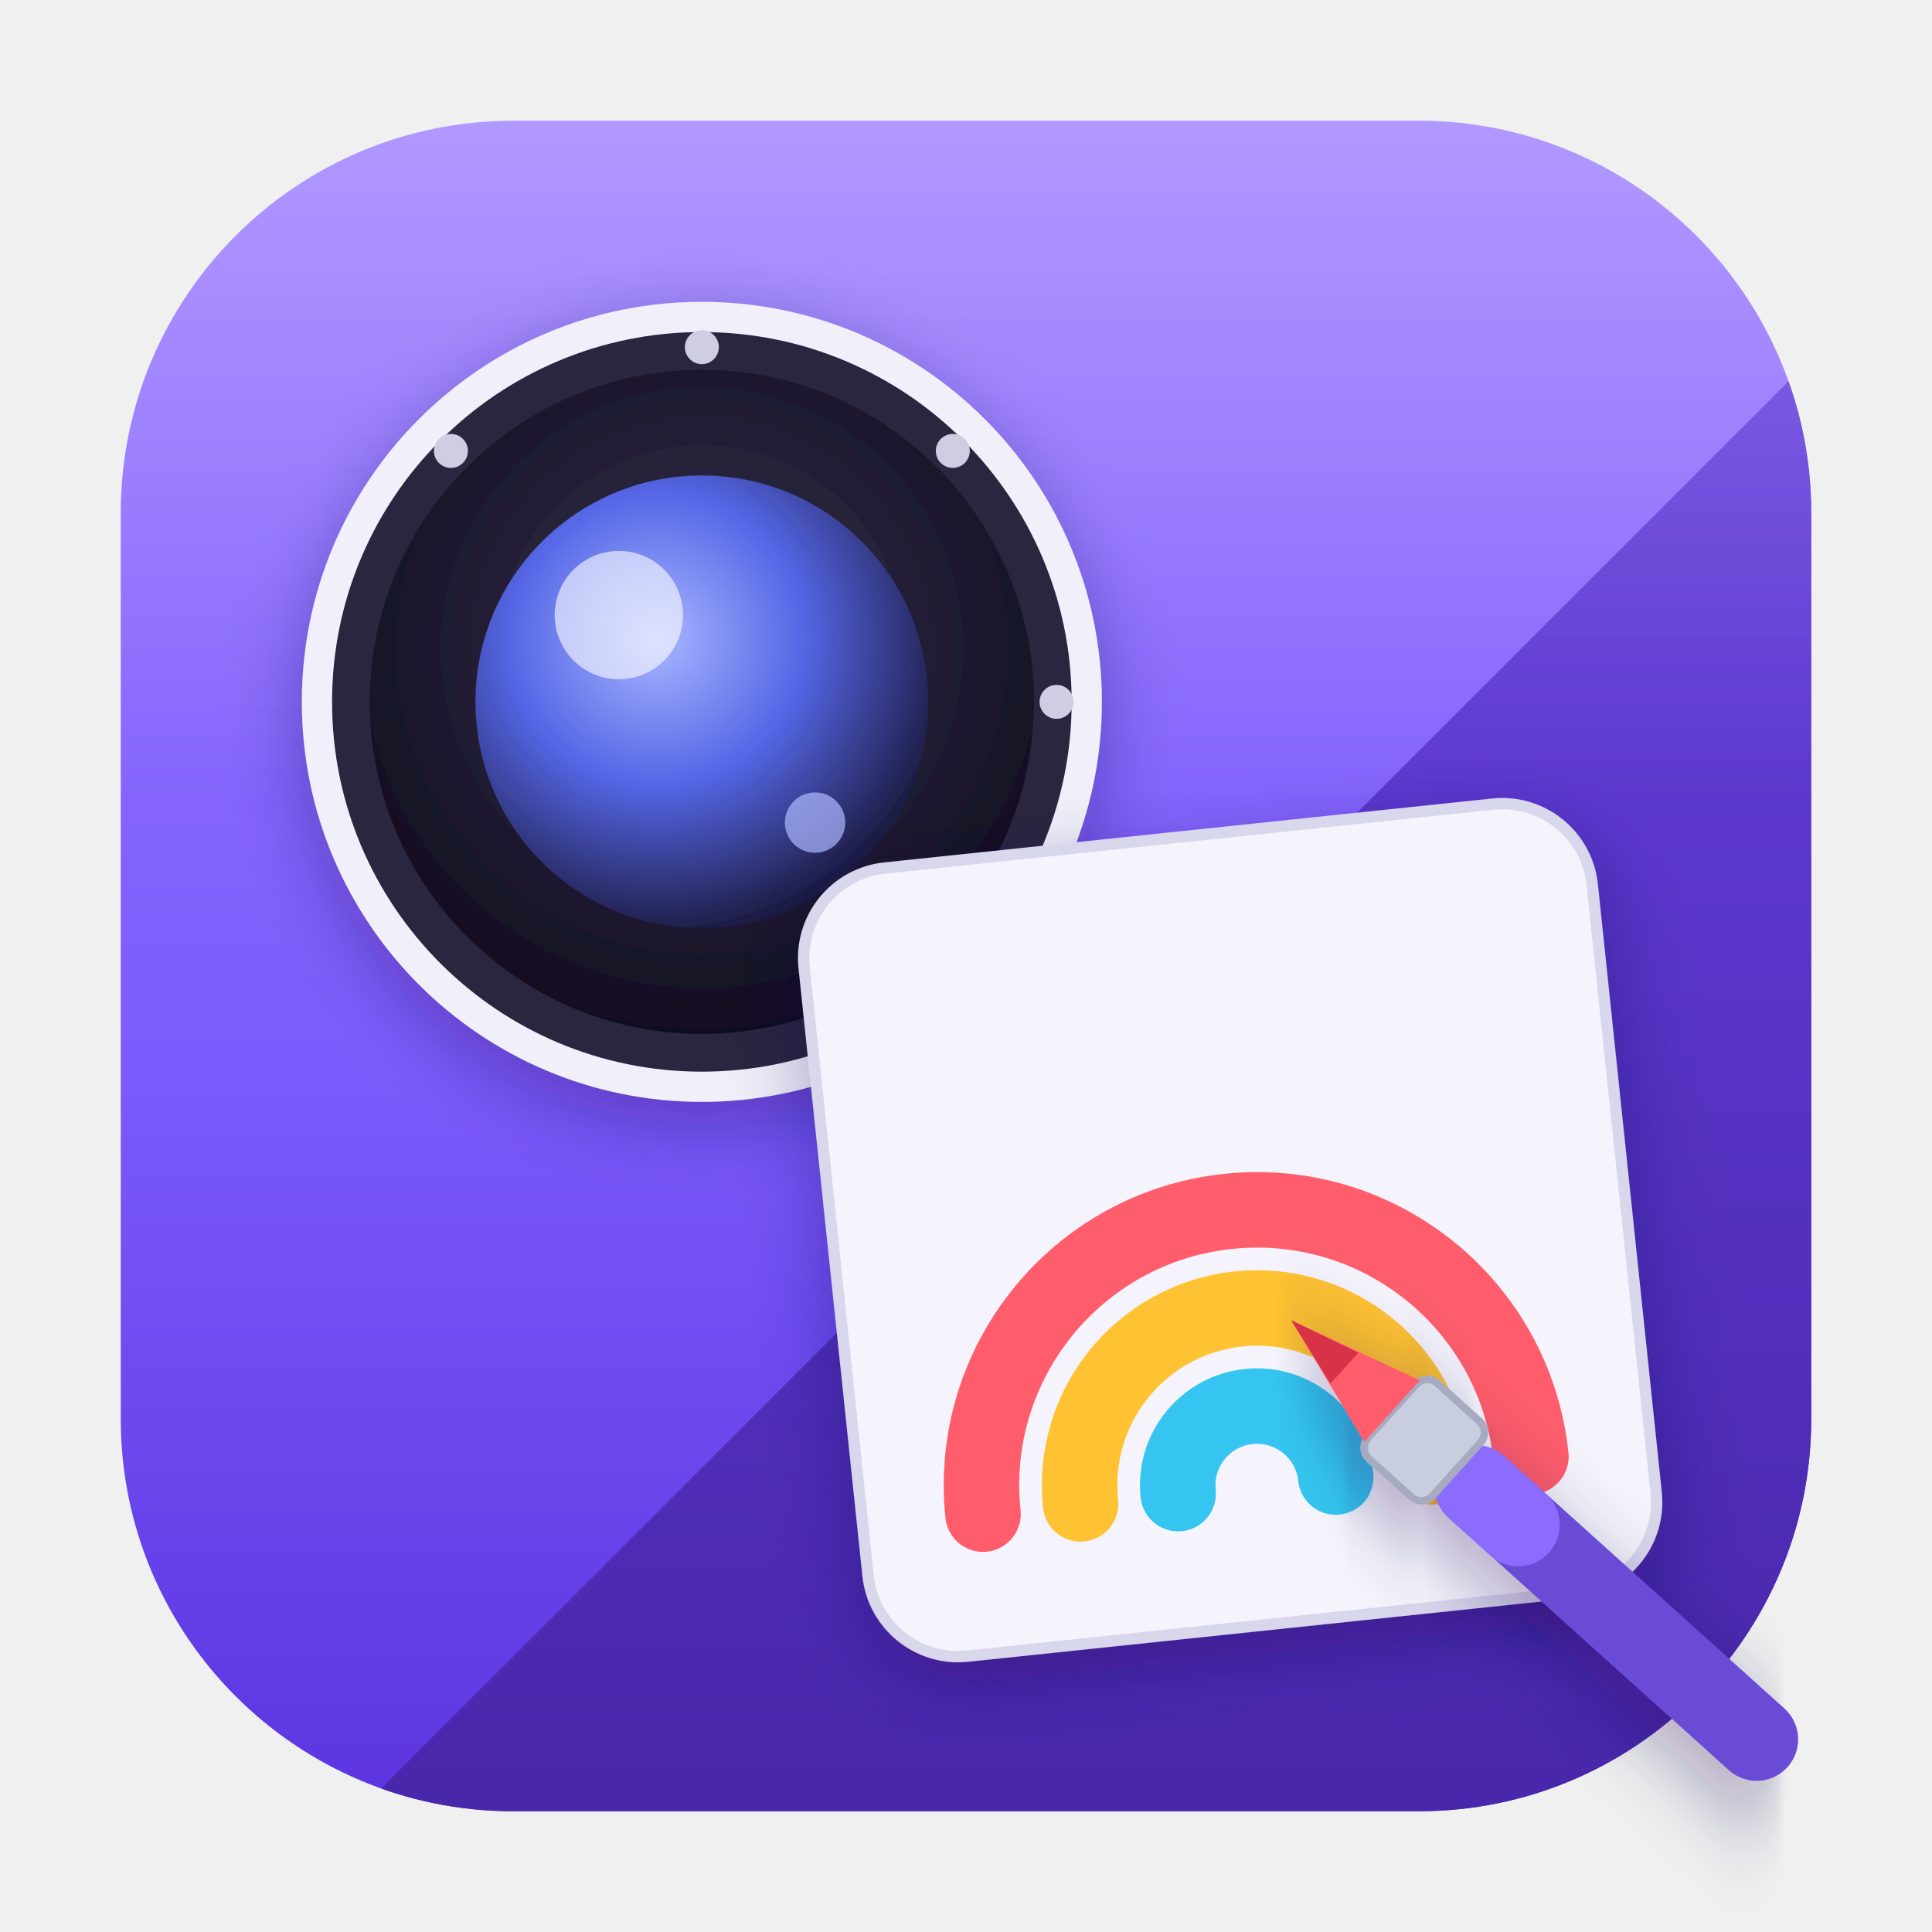
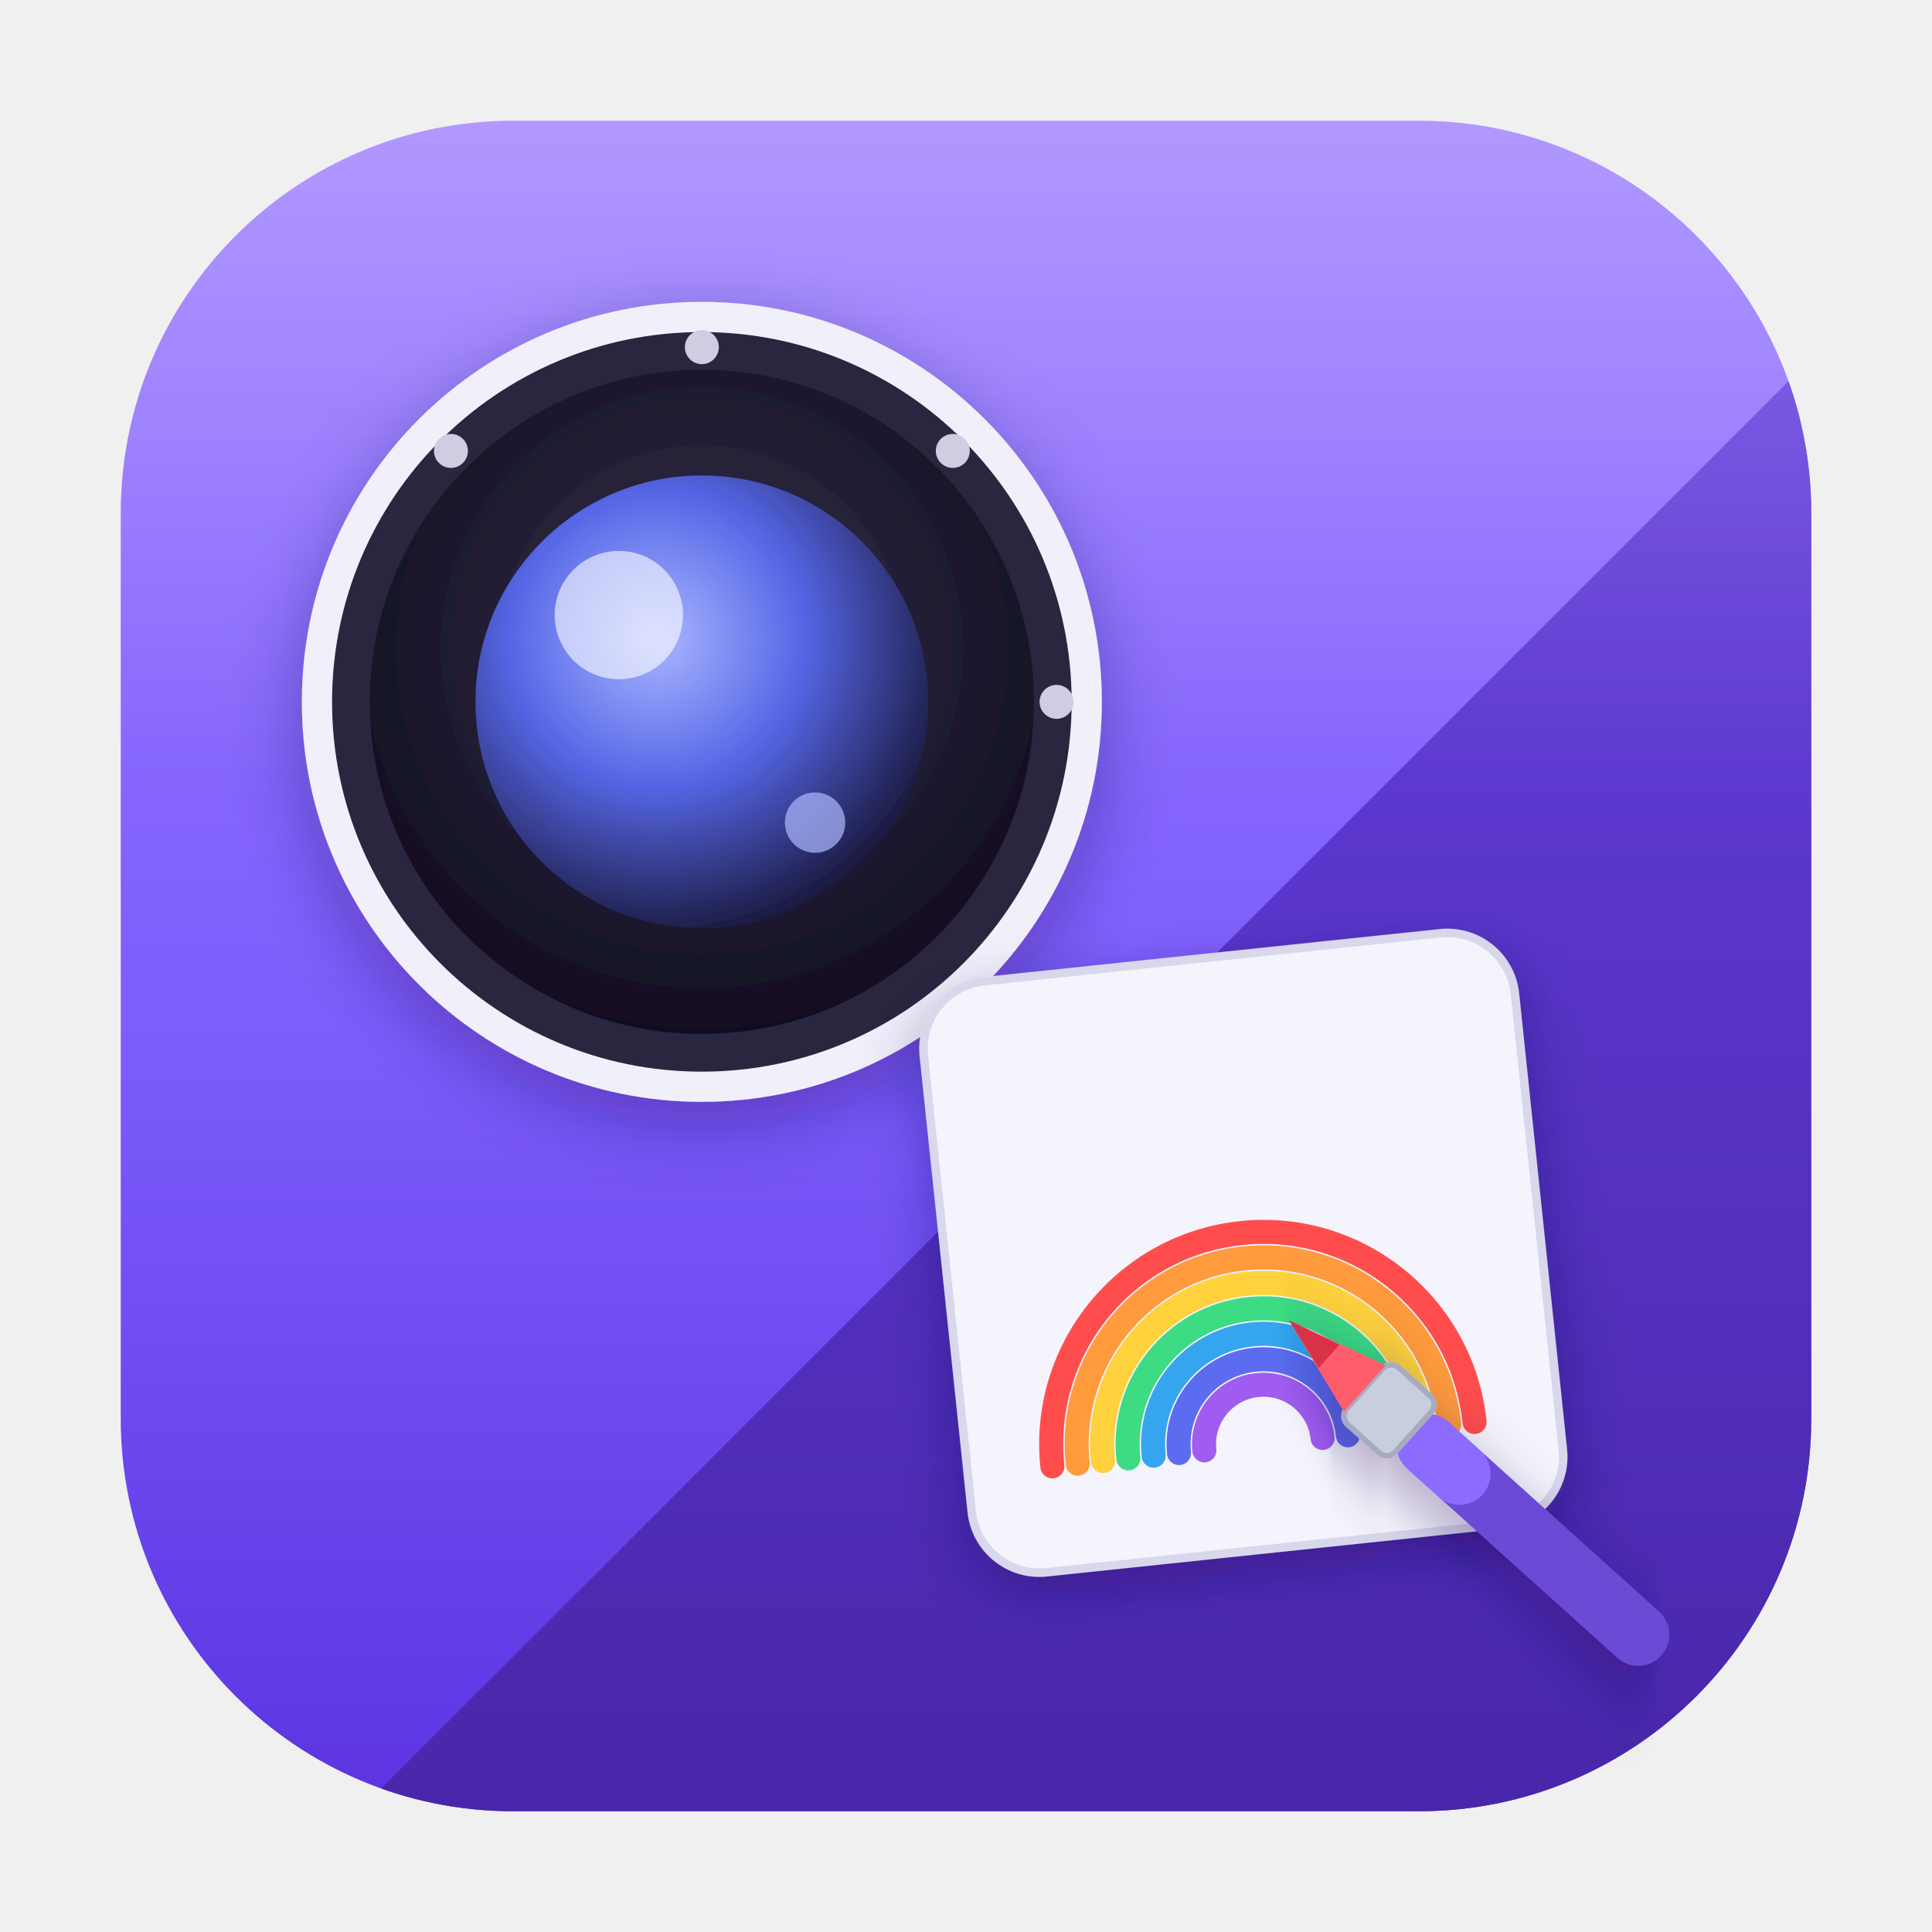
<svg xmlns="http://www.w3.org/2000/svg" width="1024" height="1024" viewBox="0 0 1024 1024">
  <defs>
    <linearGradient id="bg" x1="0" y1="0" x2="0" y2="1">
      <stop offset="0" stop-color="#9b7bff" />
      <stop offset="0.55" stop-color="#7c5cfc" />
      <stop offset="1" stop-color="#5b34e0" />
    </linearGradient>
    <linearGradient id="sheen" x1="0" y1="0" x2="0" y2="1">
      <stop offset="0" stop-color="#ffffff" stop-opacity="0.22" />
      <stop offset="0.4" stop-color="#ffffff" stop-opacity="0" />
    </linearGradient>
    <linearGradient id="bgArt" x1="0" y1="0" x2="0" y2="1">
      <stop offset="0" stop-color="#6a44e8" />
      <stop offset="1" stop-color="#42229f" />
    </linearGradient>
    <radialGradient id="lens" cx="0.5" cy="0.42" r="0.62">
      <stop offset="0" stop-color="#3a3550" />
      <stop offset="0.55" stop-color="#221d34" />
      <stop offset="1" stop-color="#0e0a1c" />
    </radialGradient>
    <radialGradient id="glass" cx="0.40" cy="0.36" r="0.72">
      <stop offset="0" stop-color="#a9b6ff" />
      <stop offset="0.45" stop-color="#5566e6" />
      <stop offset="1" stop-color="#120e26" />
    </radialGradient>
    <clipPath id="round">
      <rect x="64" y="64" width="896" height="896" rx="208" />
    </clipPath>
    <filter id="soft" x="-30%" y="-30%" width="160%" height="160%">
      <feDropShadow dx="0" dy="12" stdDeviation="20" flood-color="#1c0c52" flood-opacity="0.35" />
    </filter>
  </defs>
  <g clip-path="url(#round)">
    <rect x="64" y="64" width="896" height="896" fill="url(#bg)" />
    <polygon points="1120,30 1120,1120 30,1120" fill="url(#bgArt)" />
    <rect x="64" y="64" width="896" height="896" fill="url(#sheen)" />
  </g>
  <g filter="url(#soft)" transform="translate(372 372)">
    <circle r="212" fill="#f1f0fa" />
    <circle r="196" fill="#2a2540" />
    <circle r="176" fill="url(#lens)" />
    <circle r="120" fill="url(#glass)" />
    <circle cx="-44" cy="-46" r="34" fill="#ffffff" opacity="0.6" />
    <circle cx="60" cy="64" r="16" fill="#aeb9ff" opacity="0.7" />
    <g fill="#cfcde2">
      <circle cx="0" cy="-188" r="9" />
      <circle cx="133" cy="-133" r="9" />
      <circle cx="188" cy="0" r="9" />
      <circle cx="-133" cy="-133" r="9" />
    </g>
  </g>
-   <g filter="url(#soft)" transform="rotate(-6 652 652)">
-     <rect x="442" y="442" width="420" height="420" rx="48" fill="#f5f4fc" />
-     <rect x="442" y="442" width="420" height="420" rx="48" fill="none" stroke="#d9d7ec" stroke-width="6" />
-     <g fill="none" stroke-linecap="round" stroke-width="40">
-       <path d="M 506 788 A 146 146 0 0 1 798 788" stroke="#ff5d6c" />
-       <path d="M 558 788 A 94 94 0 0 1 746 788" stroke="#ffc233" />
-       <path d="M 610 788 A 42 42 0 0 1 694 788" stroke="#36c5f0" />
+   <g transform="translate(680 700) scale(0.75) translate(-680 -700)">
+     <g filter="url(#soft)" transform="rotate(-6 652 652)">
+       <rect x="442" y="442" width="420" height="420" rx="48" fill="#f5f4fc" />
+       <rect x="442" y="442" width="420" height="420" rx="48" fill="none" stroke="#d9d7ec" stroke-width="6" />
+       <g fill="none" stroke-linecap="round" stroke-width="17">
+         <path d="M 502 788 A 150 150 0 0 1 802 788" stroke="#ff4d4d" />
+         <path d="M 520 788 A 132 132 0 0 1 784 788" stroke="#ff9a3d" />
+         <path d="M 538 788 A 114 114 0 0 1 766 788" stroke="#ffd23d" />
+         <path d="M 556 788 A 96 96 0 0 1 748 788" stroke="#3ddc84" />
+         <path d="M 574 788 A 78 78 0 0 1 730 788" stroke="#36a5f0" />
+         <path d="M 592 788 A 60 60 0 0 1 712 788" stroke="#5b6cf0" />
+         <path d="M 610 788 A 42 42 0 0 1 694 788" stroke="#a05cf0" />
+       </g>
+     </g>
+     <g filter="url(#soft)" transform="rotate(42 812 812)">
+       <rect x="752" y="792" width="244" height="44" rx="22" fill="#6a4bd6" />
+       <rect x="752" y="792" width="74" height="44" rx="22" fill="#8b6cff" />
+       <rect x="714" y="787" width="46" height="54" rx="8" fill="#c9cede" />
+       <rect x="714" y="787" width="46" height="54" rx="8" fill="none" stroke="#a7abc2" stroke-width="4" />
+       <path d="M 714 792 L 642 814 L 714 836 Z" fill="#ff5d6c" />
+       <path d="M 680 803 L 642 814 L 680 825 Z" fill="#d8324a" />
    </g>
  </g>
-   <g filter="url(#soft)" transform="rotate(42 812 812)">
-     <rect x="752" y="792" width="244" height="44" rx="22" fill="#6a4bd6" />
-     <rect x="752" y="792" width="74" height="44" rx="22" fill="#8b6cff" />
-     <rect x="714" y="787" width="46" height="54" rx="8" fill="#c9cede" />
-     <rect x="714" y="787" width="46" height="54" rx="8" fill="none" stroke="#a7abc2" stroke-width="4" />
-     <path d="M 714 792 L 642 814 L 714 836 Z" fill="#ff5d6c" />
-     <path d="M 680 803 L 642 814 L 680 825 Z" fill="#d8324a" />
-   </g>
</svg>
